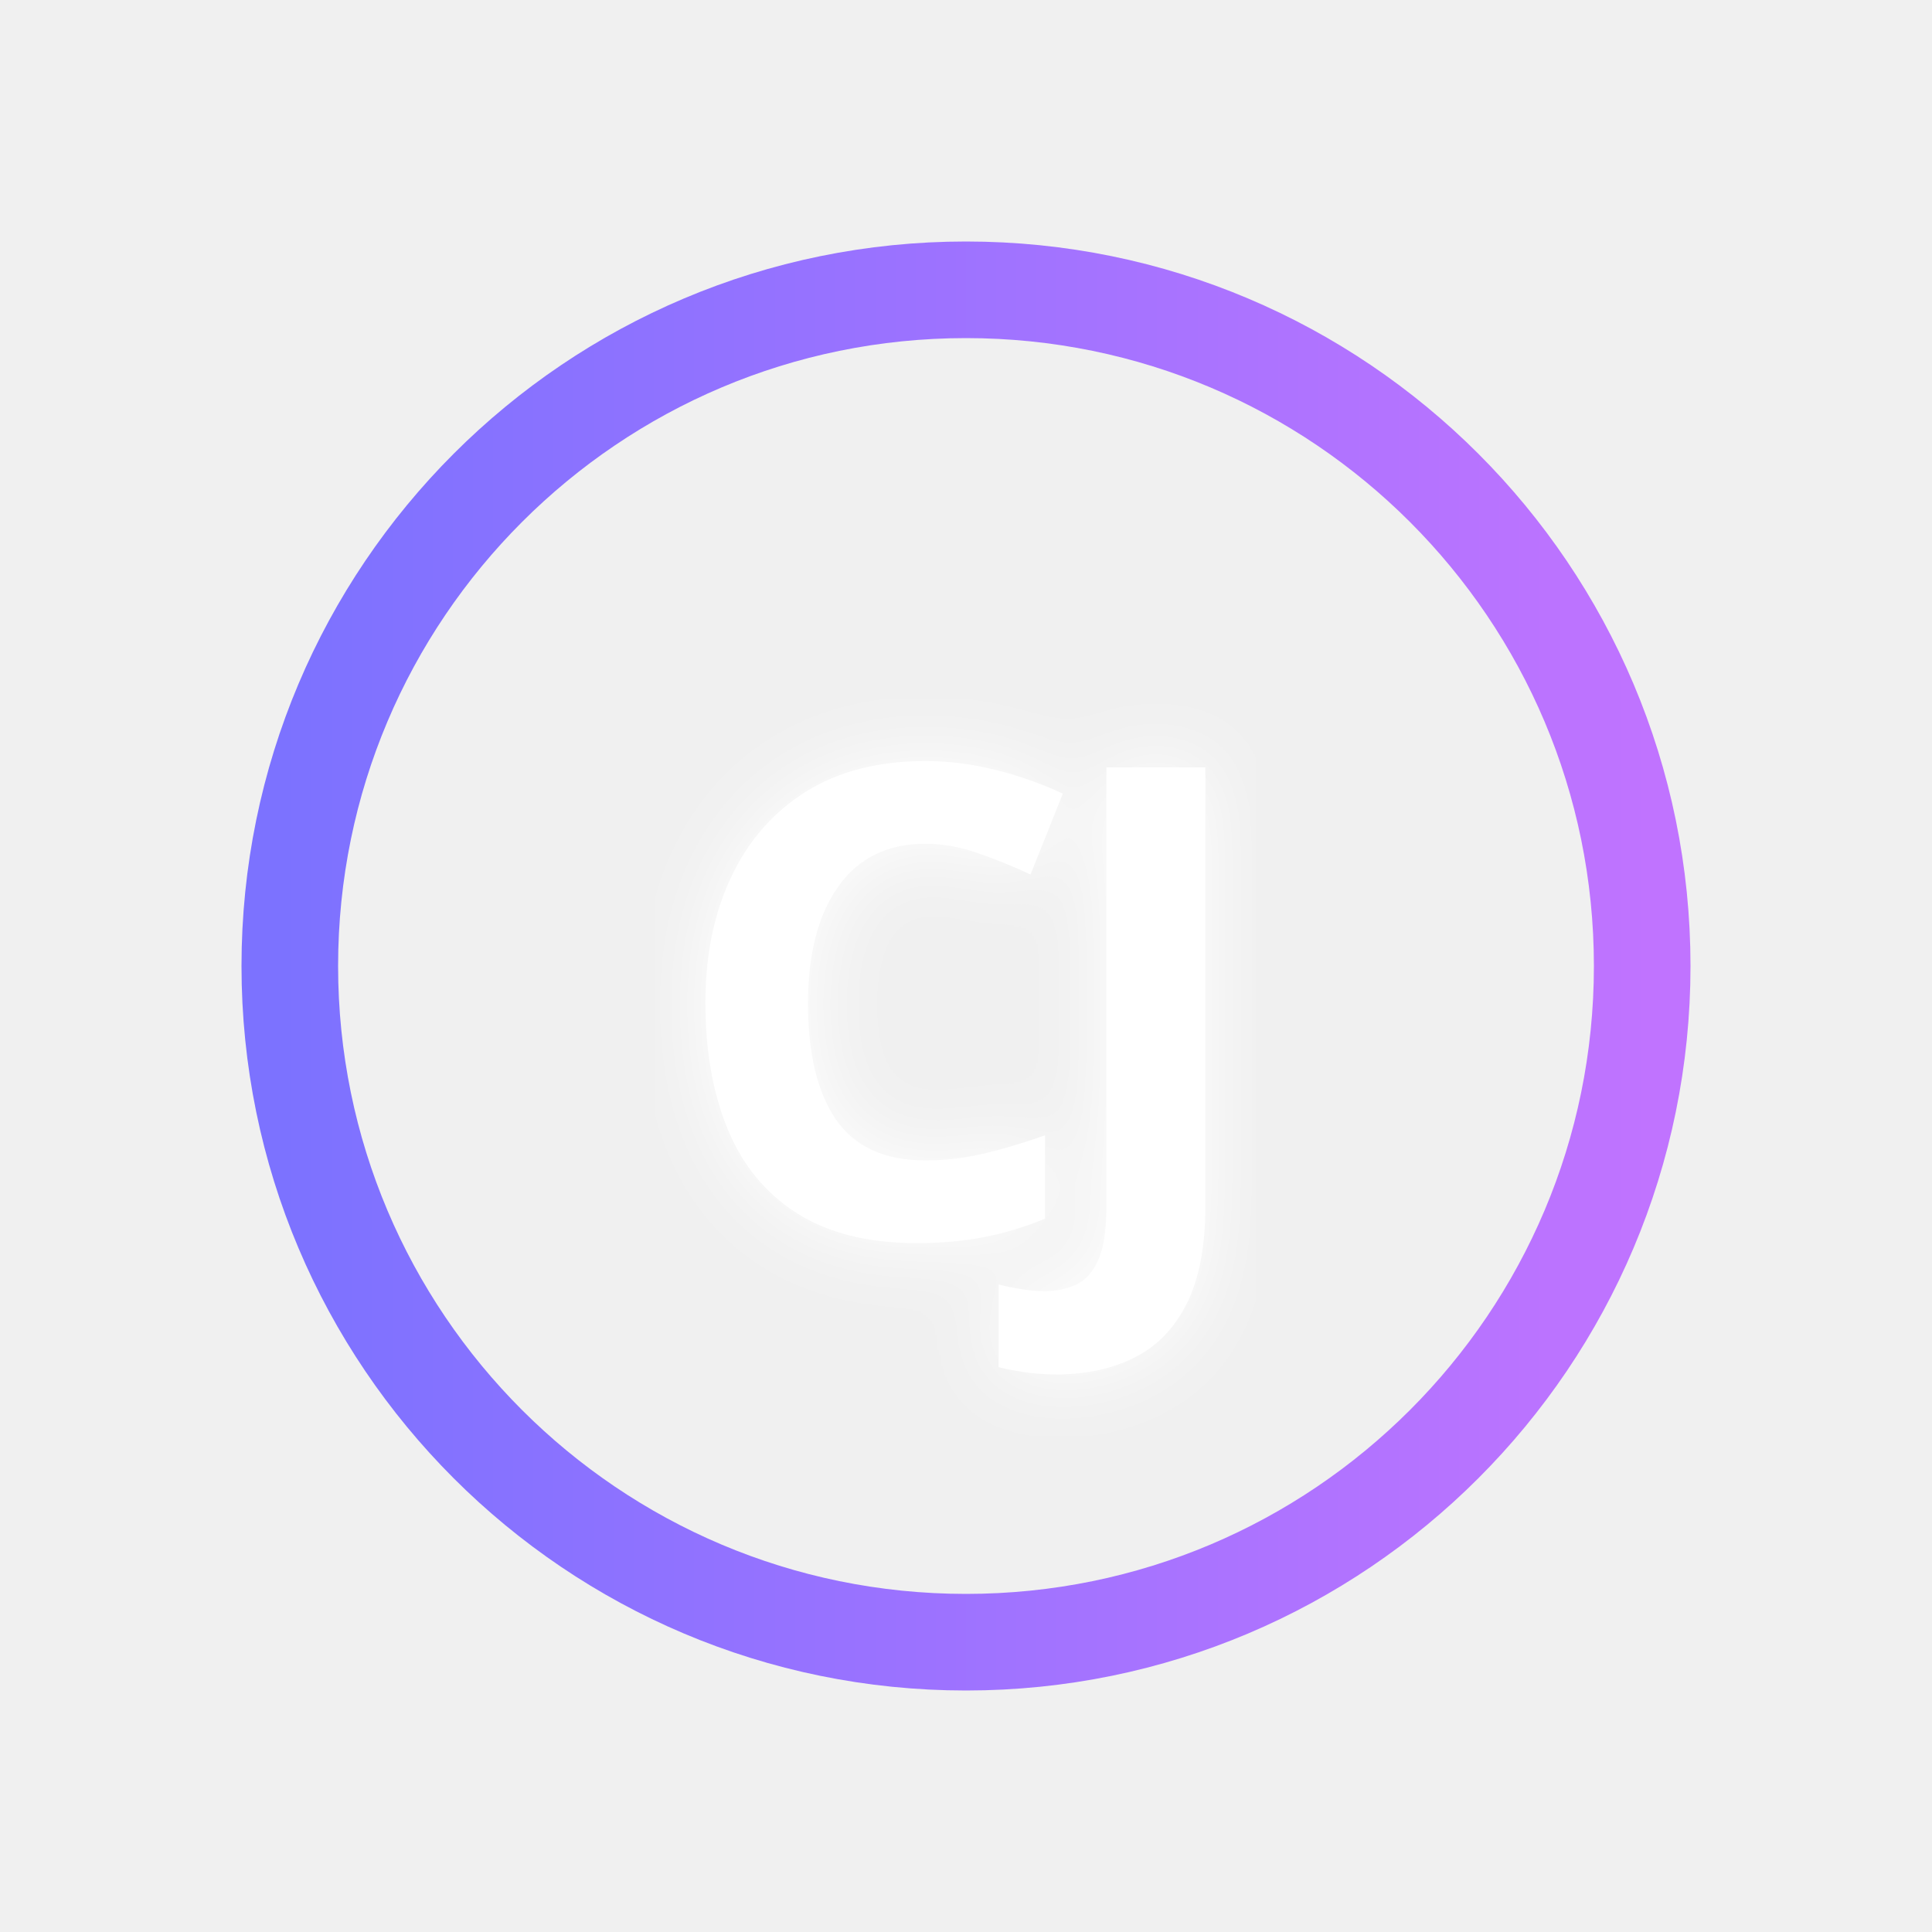
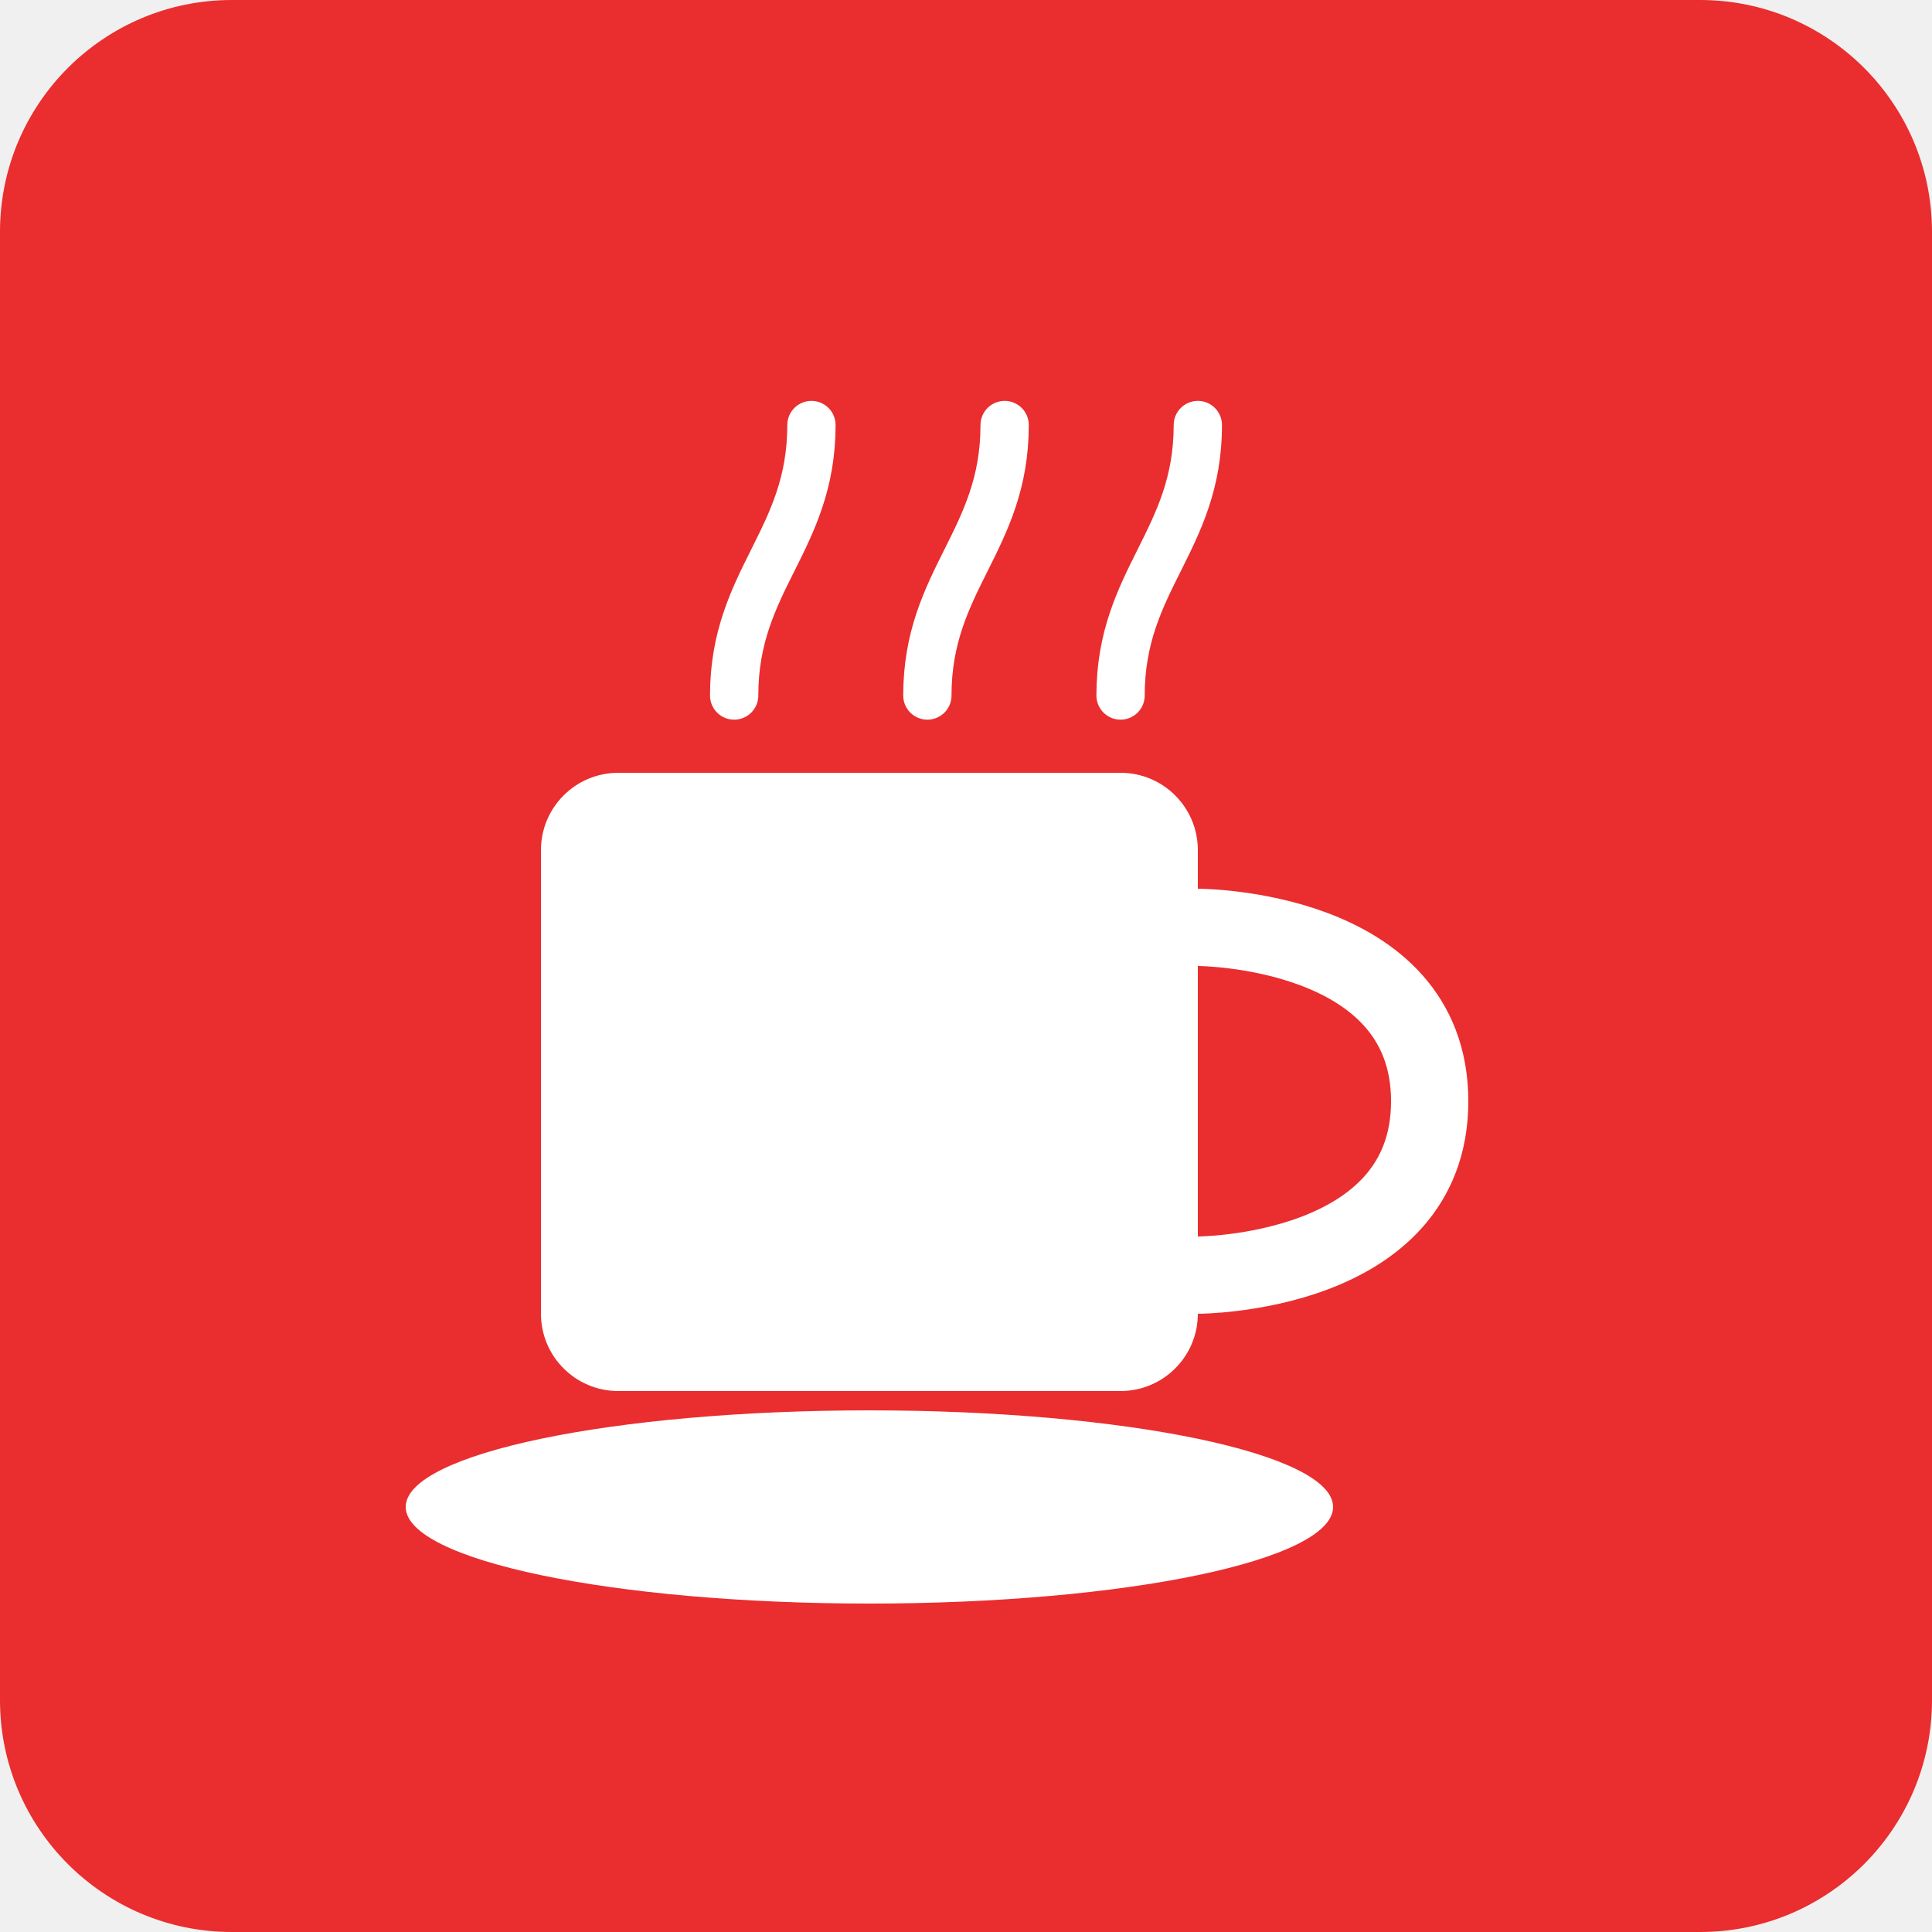
<svg xmlns="http://www.w3.org/2000/svg" width="100" height="100" viewBox="0 0 100 100" fill="none">
-   <defs>
-     <linearGradient id="mainGrad" x1="0%" y1="0%" x2="100%" y2="0%">
-       <stop offset="0%" style="stop-color:#7c72ff;" />
-       <stop offset="100%" style="stop-color:#c073ff;" />
-     </linearGradient>
-     <filter id="glow">
-       <feGaussianBlur stdDeviation="2" result="blur" />
-       <feComposite in="SourceGraphic" in2="blur" operator="over" />
-     </filter>
-   </defs>
-   <circle cx="50" cy="50" r="35" stroke="url(#mainGrad)" stroke-width="5" />
-   <text x="50" y="64" text-anchor="middle" fill="white" filter="url(#glow)" font-family="Outfit, sans-serif" font-weight="900" font-size="34" letter-spacing="-2">CJ</text>
+   <rect width="100" height="100" rx="12" fill="#EA2D2E" />
+   <rect x="28" y="40" width="34" height="32" rx="4" fill="white" />
+   <path d="M62 48C62 48 74 48 74 57C74 66 62 66 62 66" stroke="white" stroke-width="4" fill="none" stroke-linecap="round" />
+   <path d="M38 36C38 30 42 28 42 22" stroke="white" stroke-width="2.5" fill="none" stroke-linecap="round" />
+   <path d="M48 36C48 30 52 28 52 22" stroke="white" stroke-width="2.5" fill="none" stroke-linecap="round" />
+   <path d="M58 36C58 30 62 28 62 22" stroke="white" stroke-width="2.5" fill="none" stroke-linecap="round" />
+   <ellipse cx="45" cy="78" rx="24" ry="5" fill="white" />
</svg>
